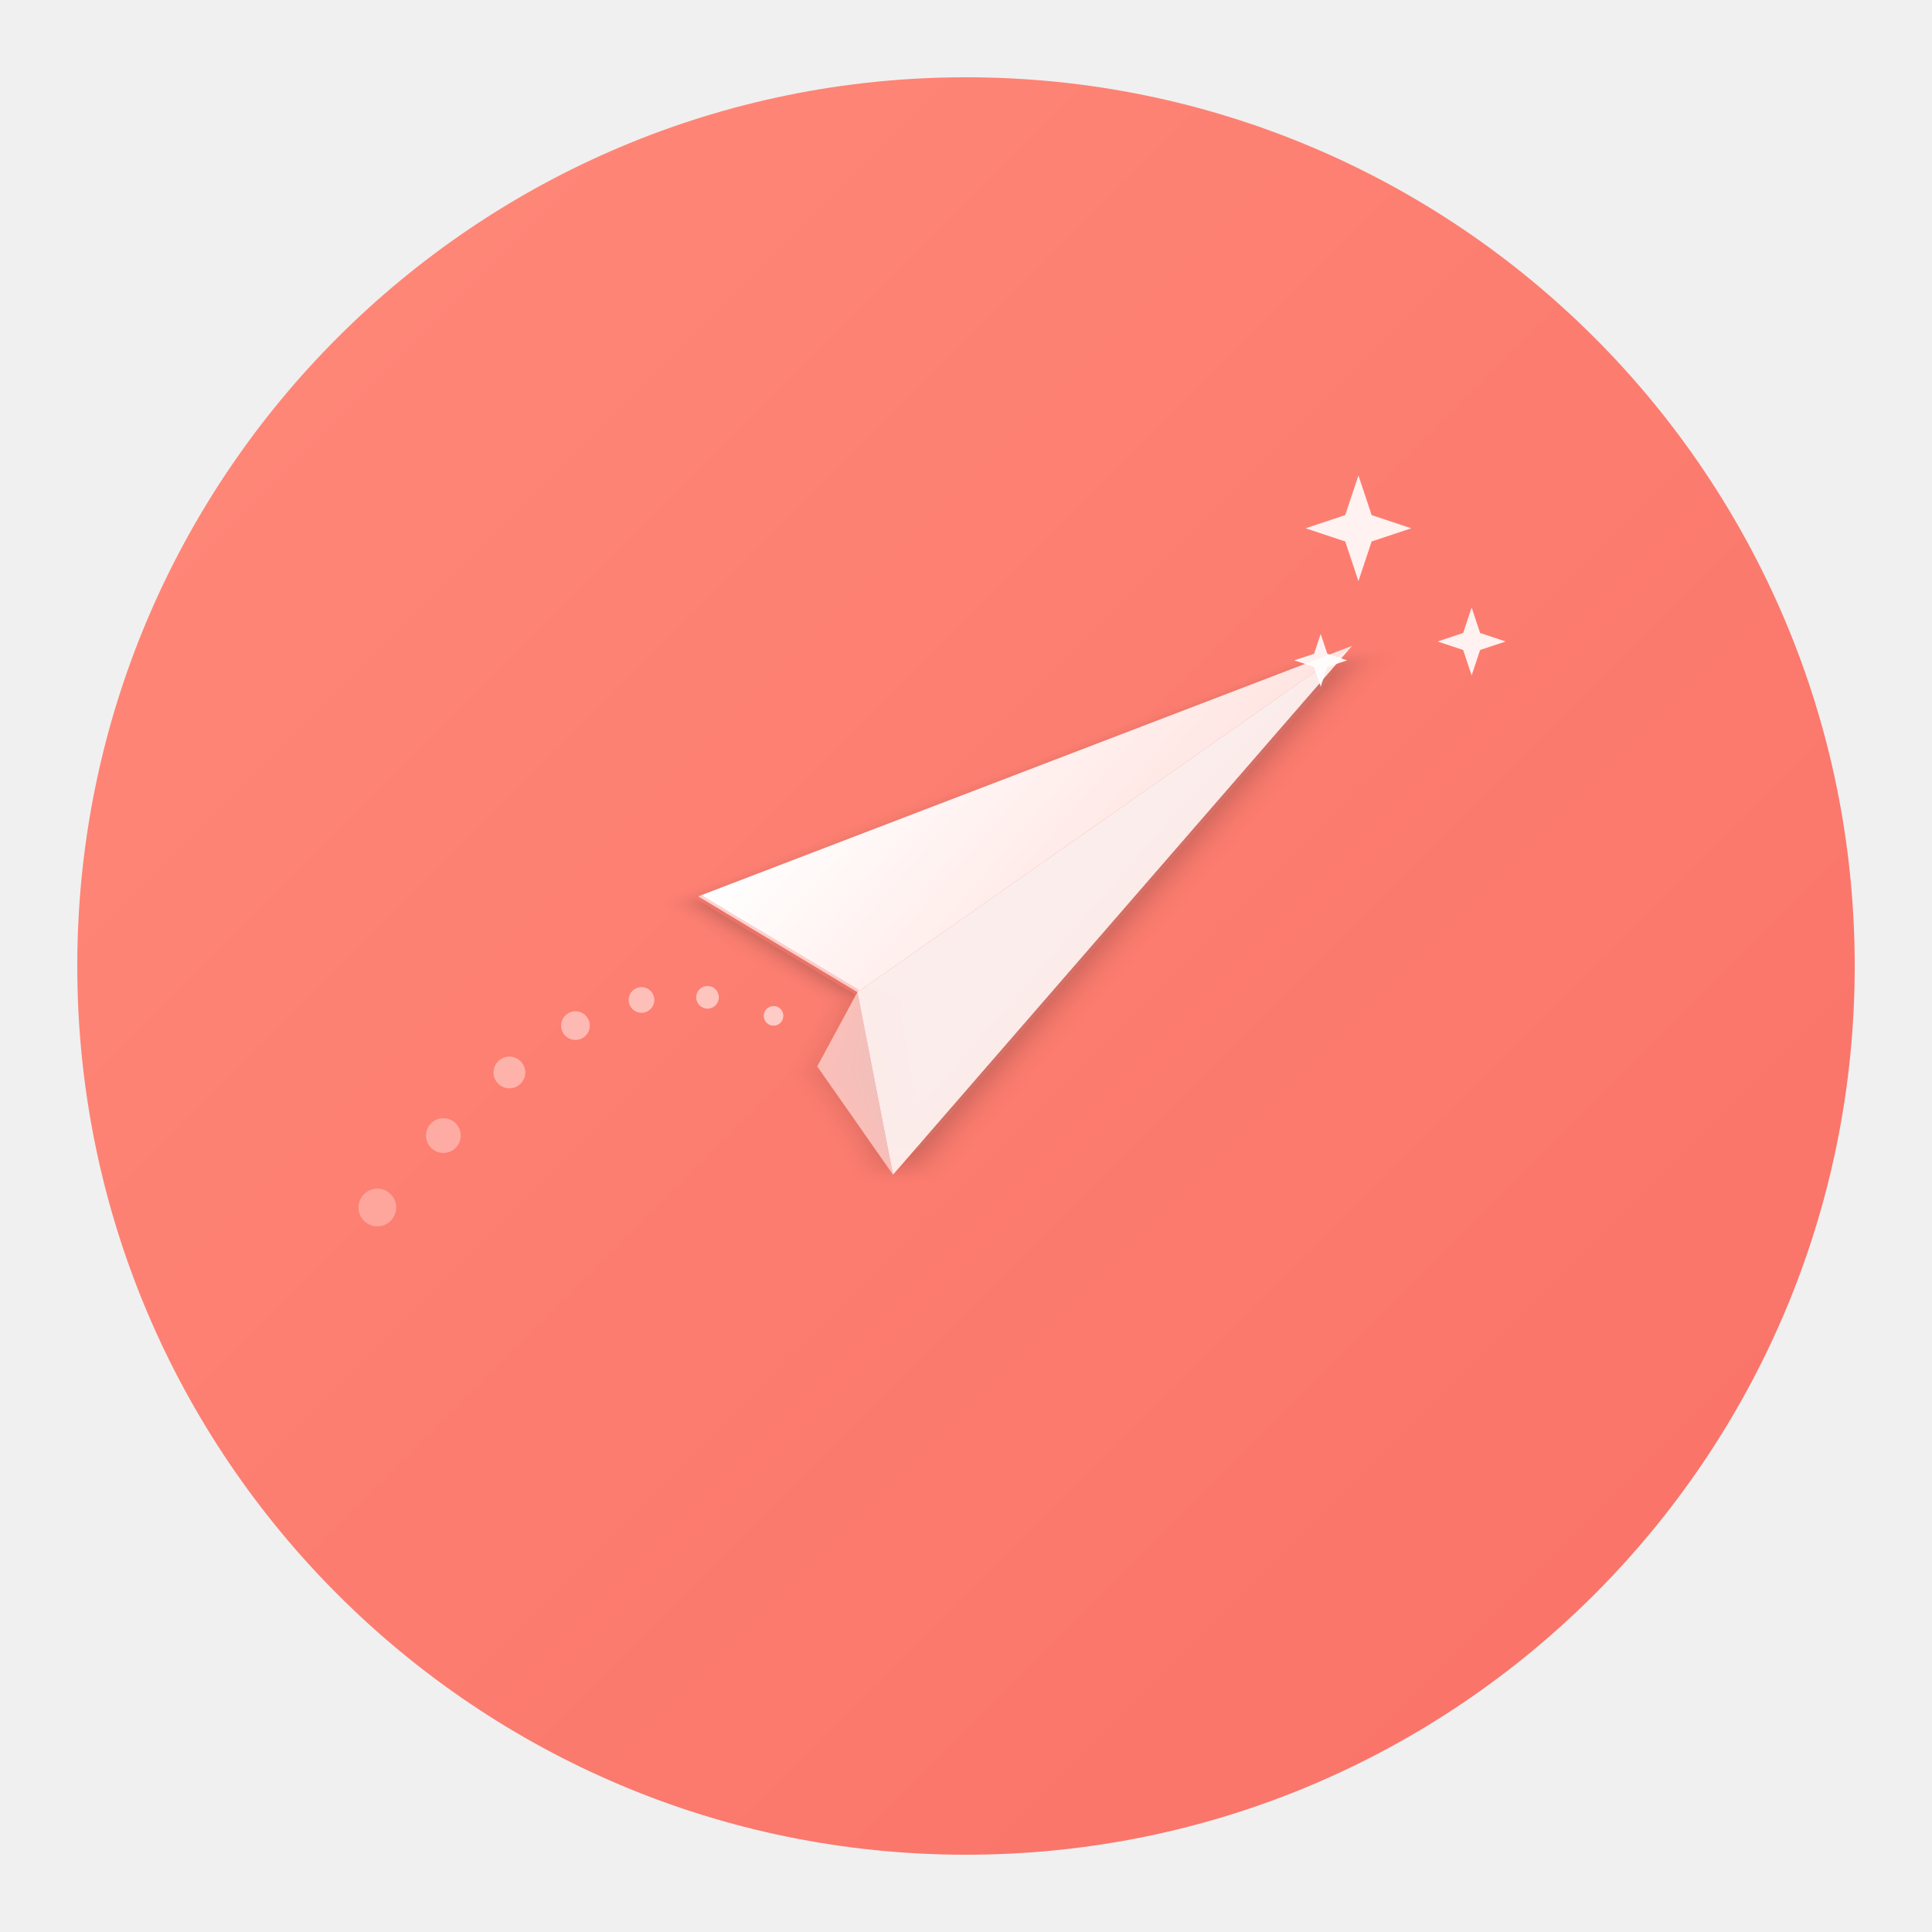
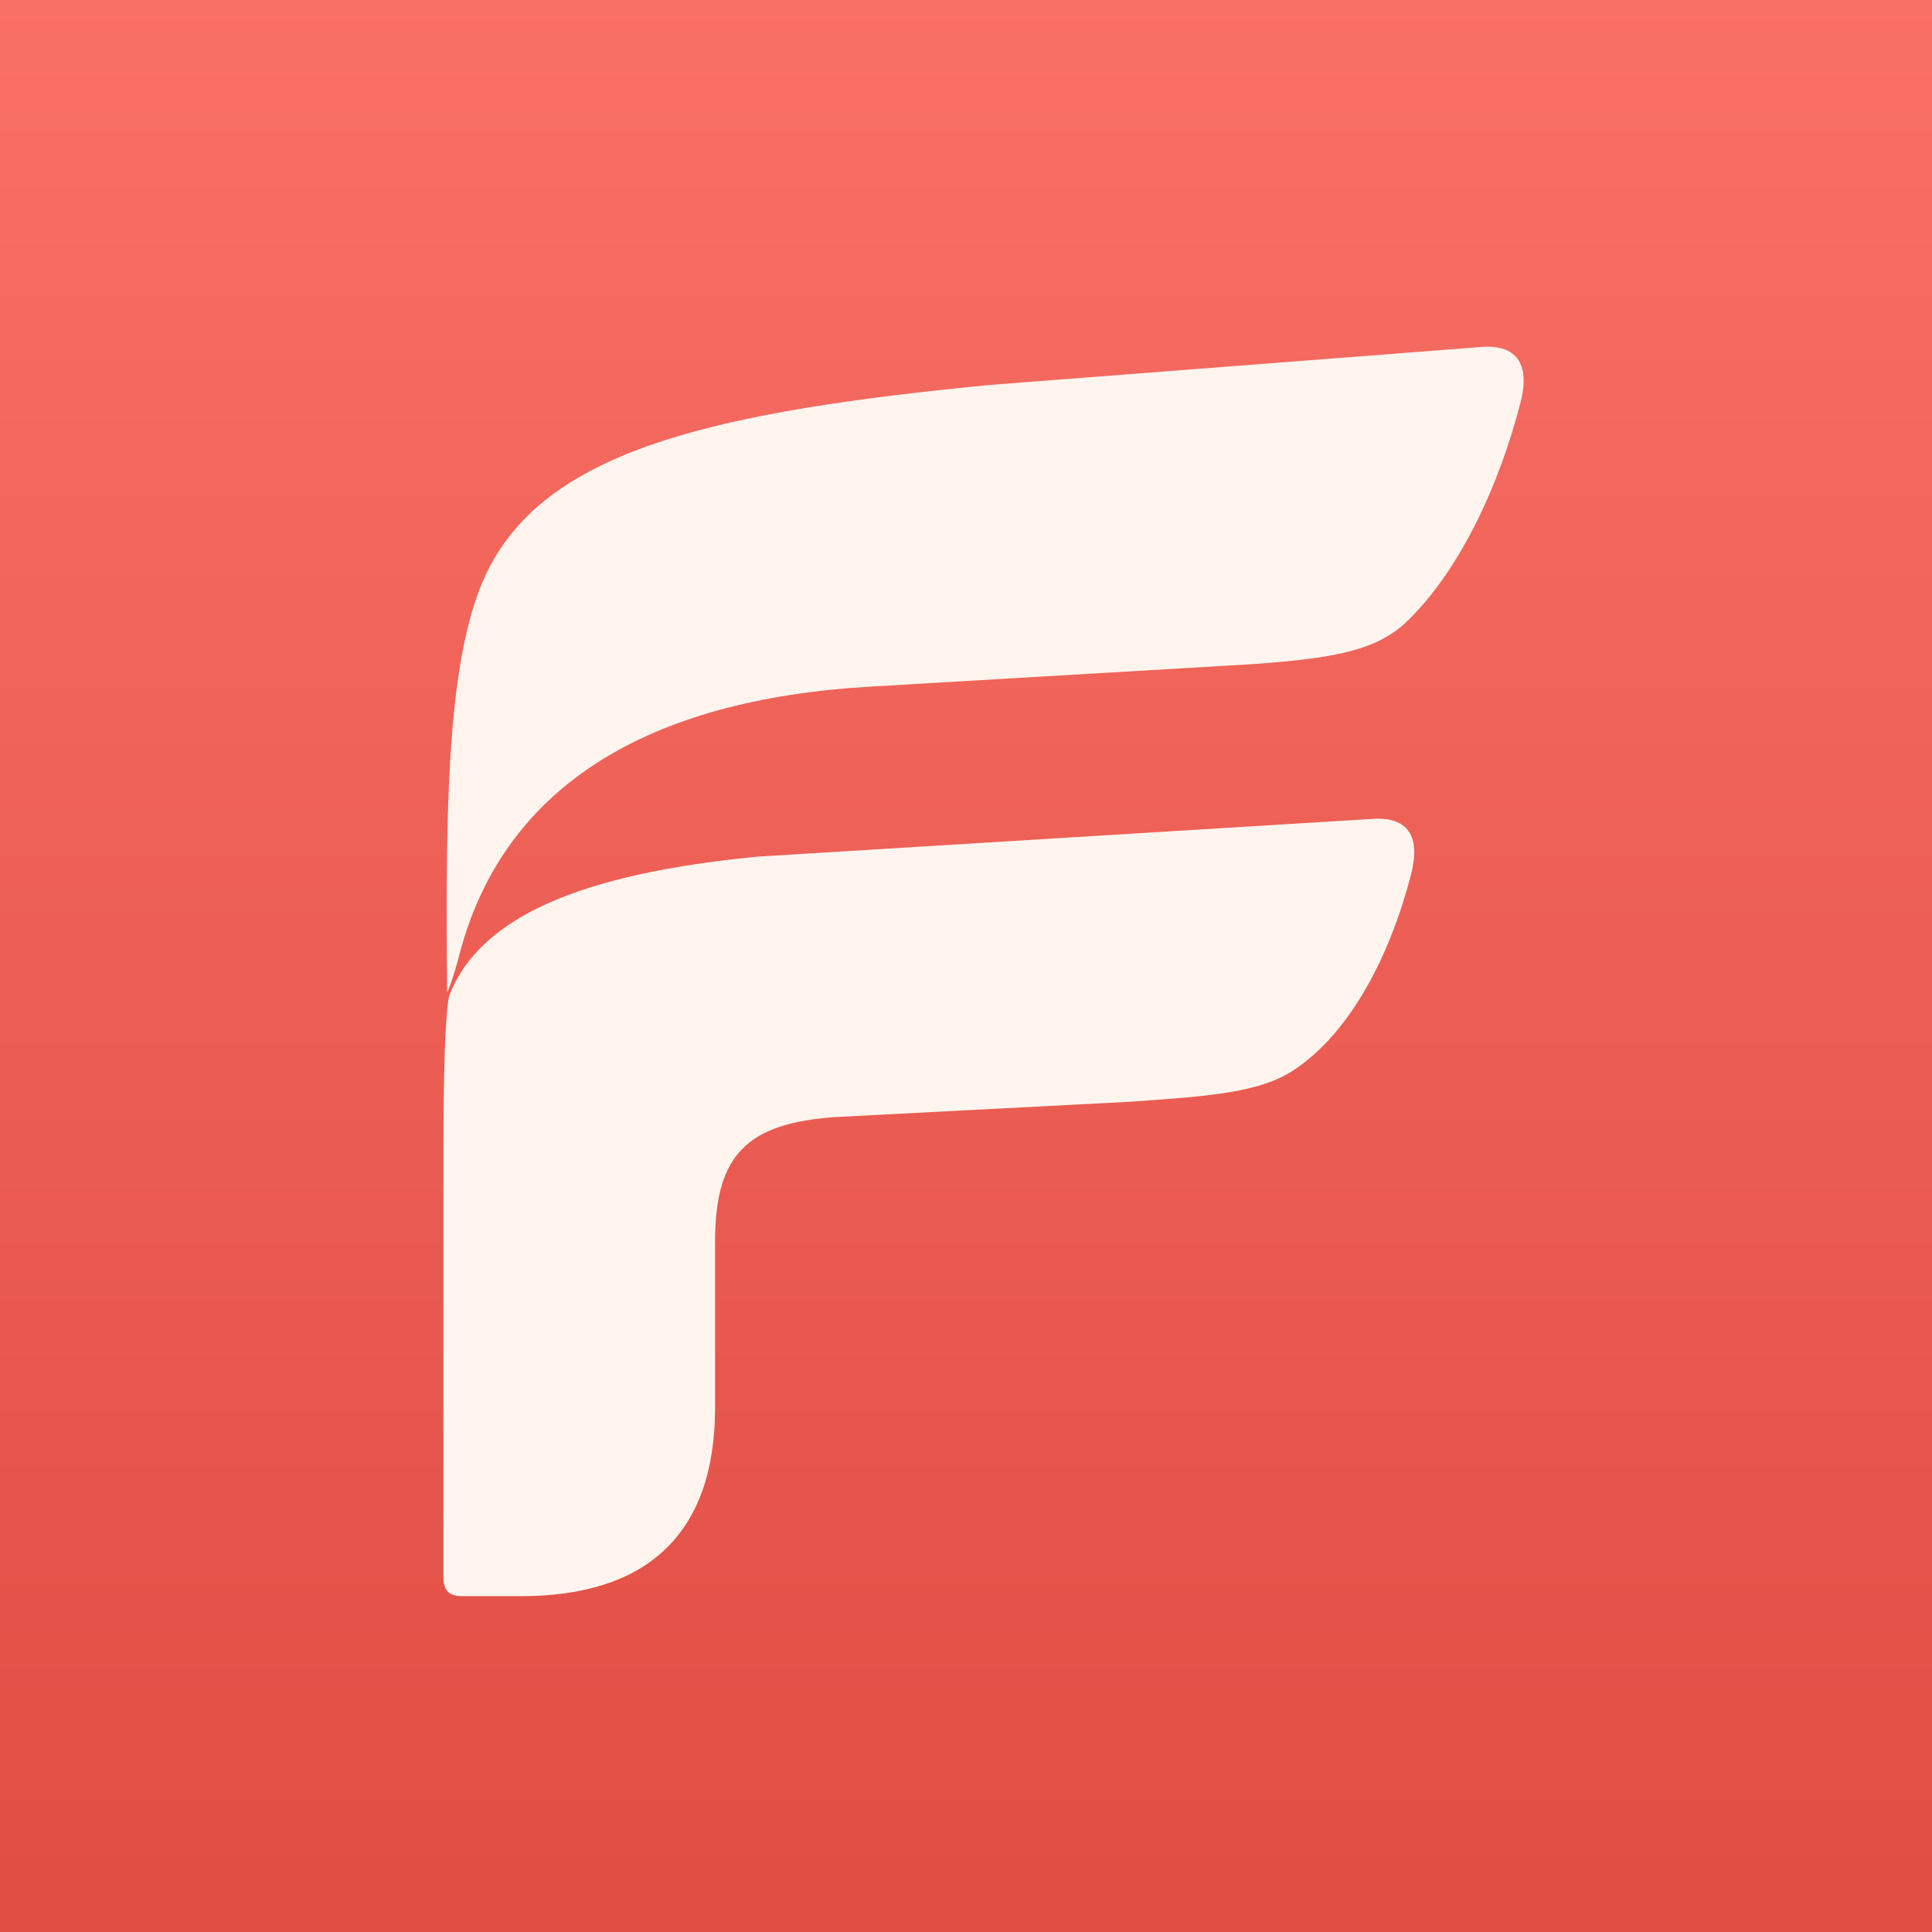
<svg xmlns="http://www.w3.org/2000/svg" width="1024" height="1024" viewBox="0 0 1024 1024">
  <defs>
-     <linearGradient id="bgGrad" x1="0%" y1="0%" x2="100%" y2="100%">
-       <stop offset="0%" style="stop-color:#FF8A7A;stop-opacity:1" />
-       <stop offset="100%" style="stop-color:#F97066;stop-opacity:1" />
+     <linearGradient id="farowayCoralGrad" x1="0%" y1="0%" x2="0%" y2="100%">
+       <stop offset="0%" stop-color="#F97066" />
+       <stop offset="100%" stop-color="#E04D43" />
    </linearGradient>
-     <linearGradient id="planeGrad" x1="0%" y1="0%" x2="100%" y2="100%">
-       <stop offset="0%" style="stop-color:#FFFFFF;stop-opacity:1" />
-       <stop offset="100%" style="stop-color:#FFE4E1;stop-opacity:1" />
-     </linearGradient>
-     <filter id="shadow" x="-20%" y="-20%" width="140%" height="140%">
-       <feDropShadow dx="0" dy="4" stdDeviation="8" flood-color="rgba(15,23,42,0.3)" />
-     </filter>
  </defs>
-   <circle cx="512" cy="512" r="471.04" fill="url(#bgGrad)" />
-   <circle cx="200" cy="640" r="10" fill="white" opacity="0.3" />
-   <circle cx="235" cy="601.885" r="9.2" fill="white" opacity="0.35" />
-   <circle cx="270" cy="568.431" r="8.4" fill="white" opacity="0.4" />
-   <circle cx="305" cy="543.59" r="7.6" fill="white" opacity="0.45" />
-   <circle cx="340" cy="530" r="6.8" fill="white" opacity="0.5" />
-   <circle cx="375" cy="528.59" r="6" fill="white" opacity="0.55" />
-   <circle cx="410" cy="538.431" r="5.2" fill="white" opacity="0.6" />
-   <g transform="translate(520, 480) rotate(-35)" filter="url(#shadow)">
-     <polygon points="240,0 -120,-90 -80,0" fill="url(#planeGrad)" />
-     <polygon points="240,0 -120,90 -80,0" fill="white" opacity="0.85" />
-     <line x1="-80" y1="0" x2="-120" y2="-90" stroke="rgba(249,112,102,0.3)" stroke-width="3" />
-     <polygon points="-80,0 -120,90 -120,20" fill="white" opacity="0.5" />
+   <rect width="1024" height="1024" fill="url(#farowayCoralGrad)" />
+   <g fill="#FFF5EE">
+     <path d="M 237 526 C 236 420 237 338 262 296 C 296 238 380 218 525 204 L 784 184 C 804 182 811 193 806 213 C 795 256 774 303 744 331 C 728 345 706 349 664 352 L 460 364 C 344 371 268 416 244 504 C 241 516 238 524 237 526 Z" />
+     <path d="M 238 528 C 254 486 308 463 402 454 L 728 434 C 746 433 753 443 748 463 C 737 506 716 547 686 567 C 668 579 642 581 598 584 L 444 592 C 396 595 379 612 379 658 L 379 746 C 379 814 342 846 276 846 L 245 846 C 238 846 235 843 235 836 L 235 612 C 235 568 236 538 238 528 Z" />
  </g>
-   <path d="M720,252 L727,273 L748,280 L727,287 L720,308 L713,287 L692,280 L713,273 Z" fill="white" opacity="0.9" />
-   <path d="M780,322 L784.5,335.5 L798,340 L784.5,344.5 L780,358 L775.5,344.5 L762,340 L775.5,335.5 Z" fill="white" opacity="0.9" />
-   <path d="M700,336 L703.5,346.5 L714,350 L703.5,353.5 L700,364 L696.5,353.5 L686,350 L696.5,346.5 Z" fill="white" opacity="0.9" />
</svg>
